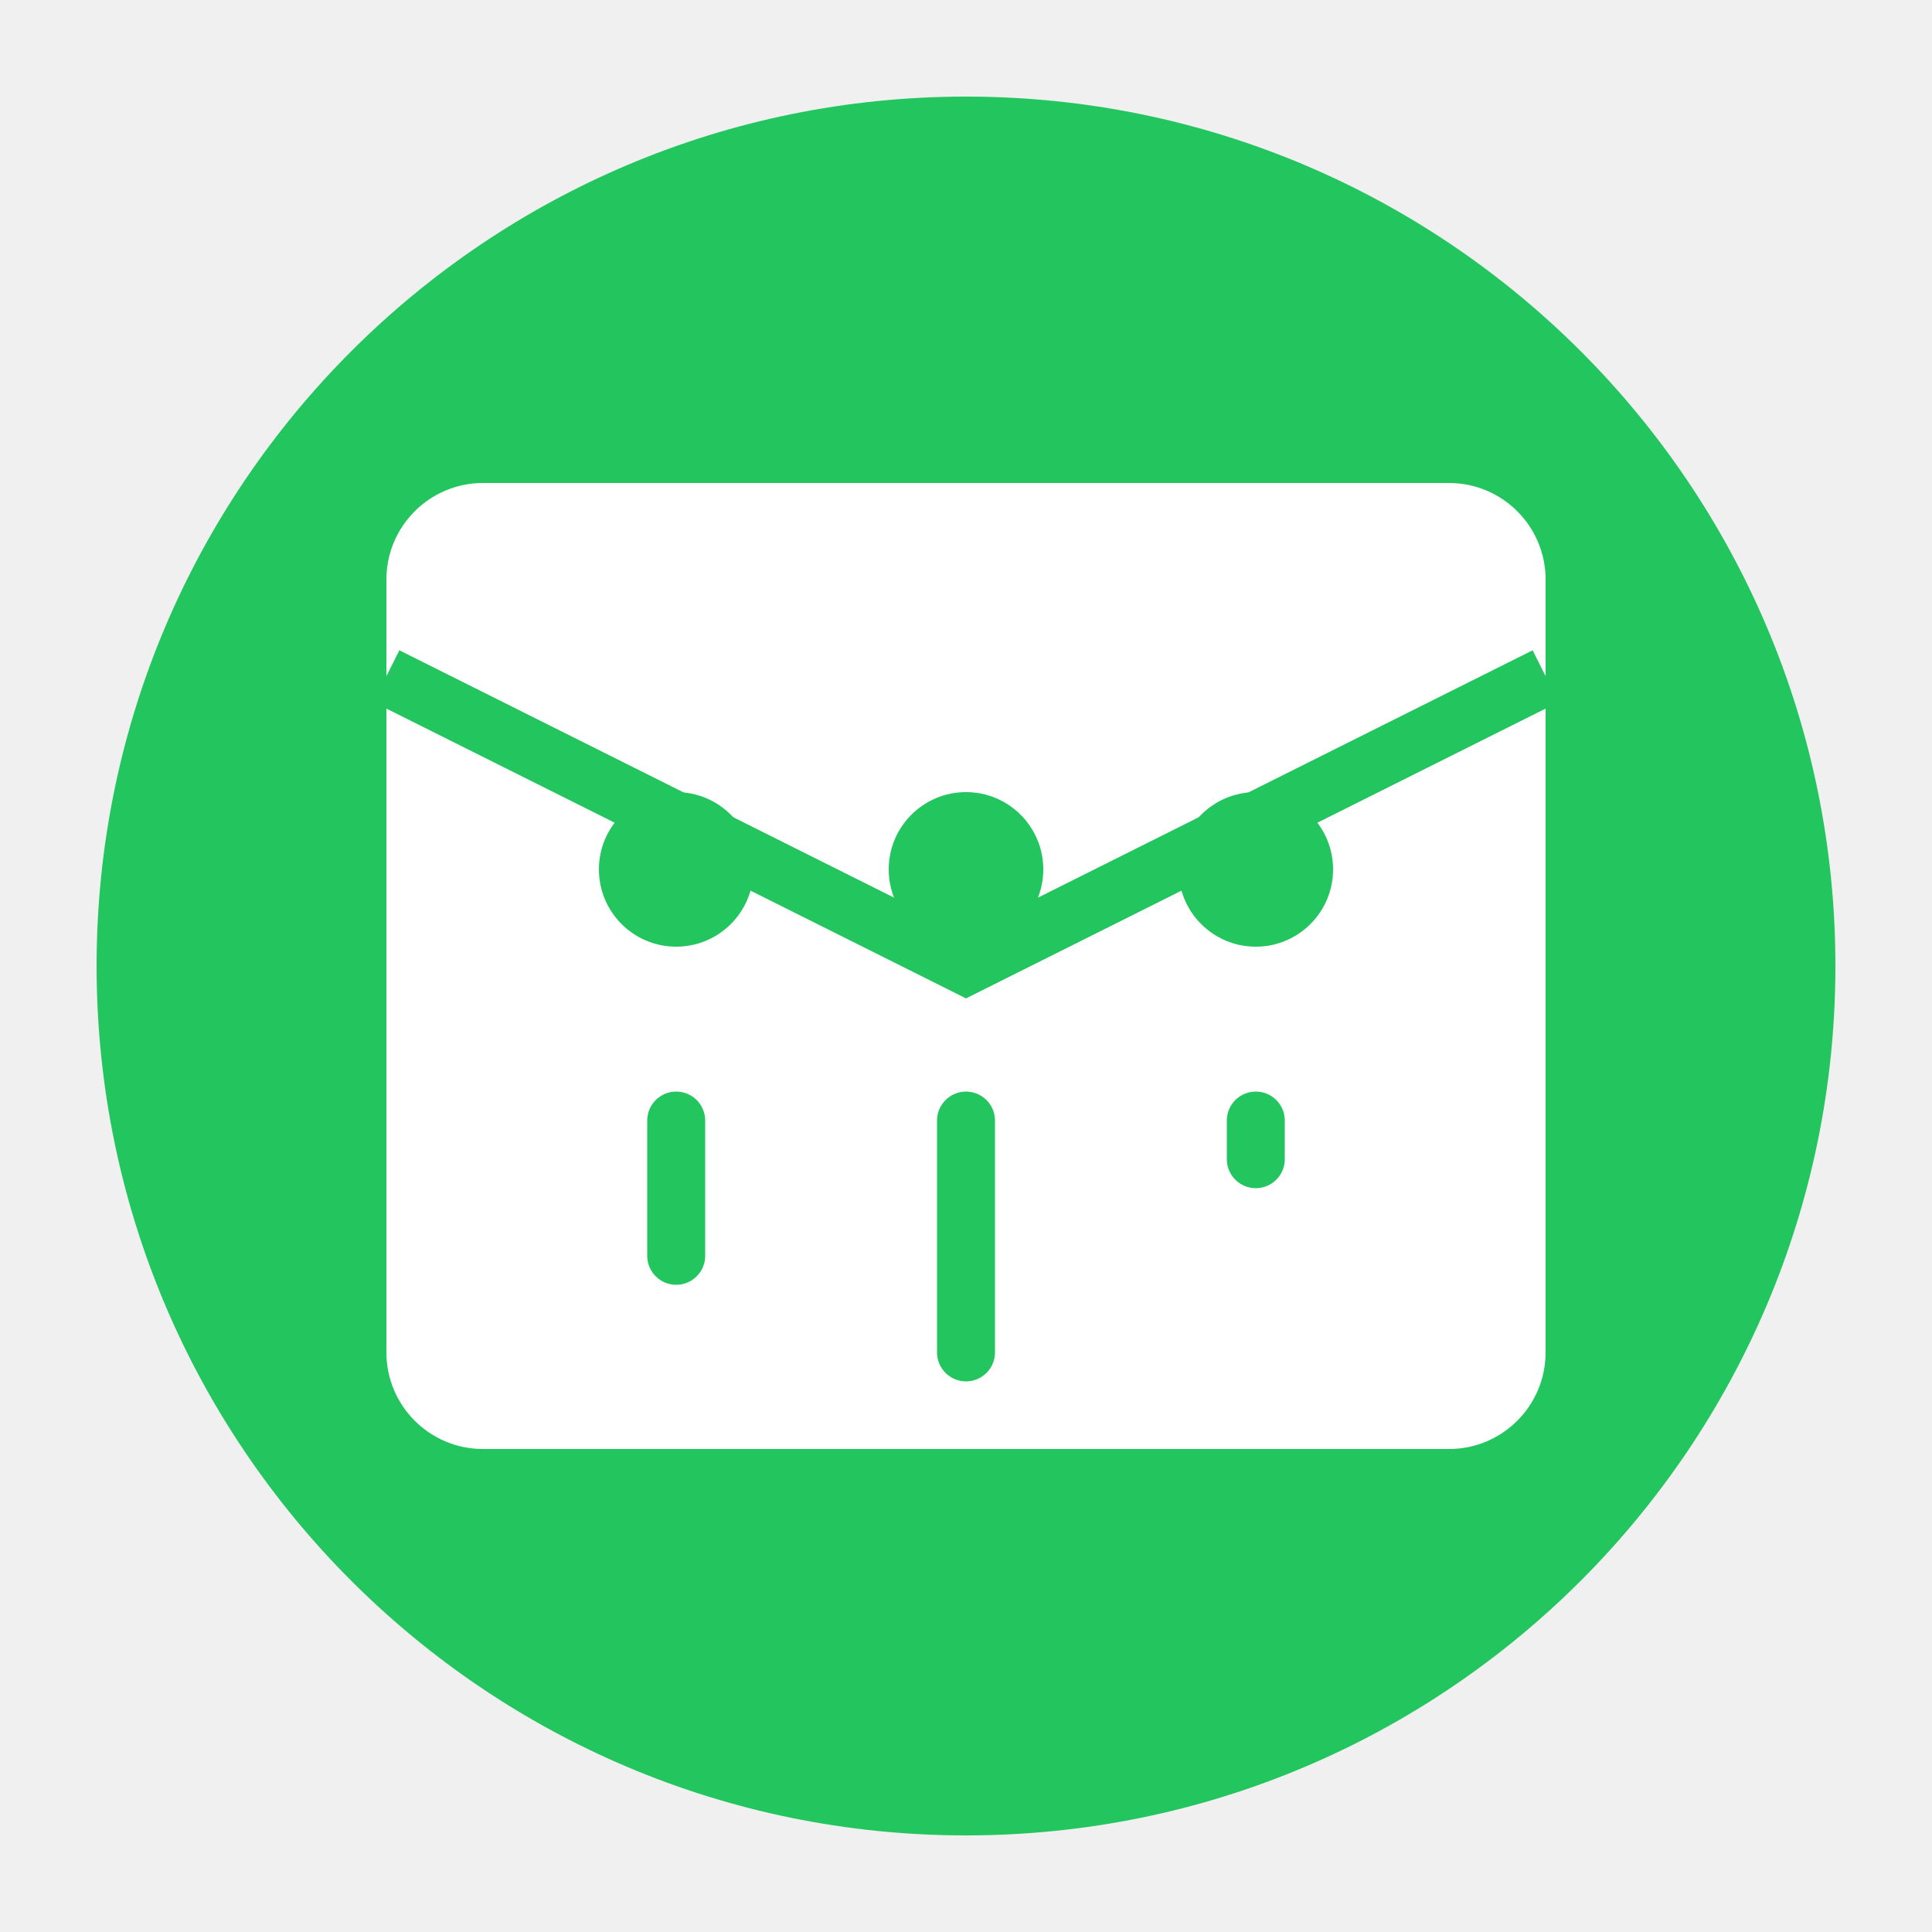
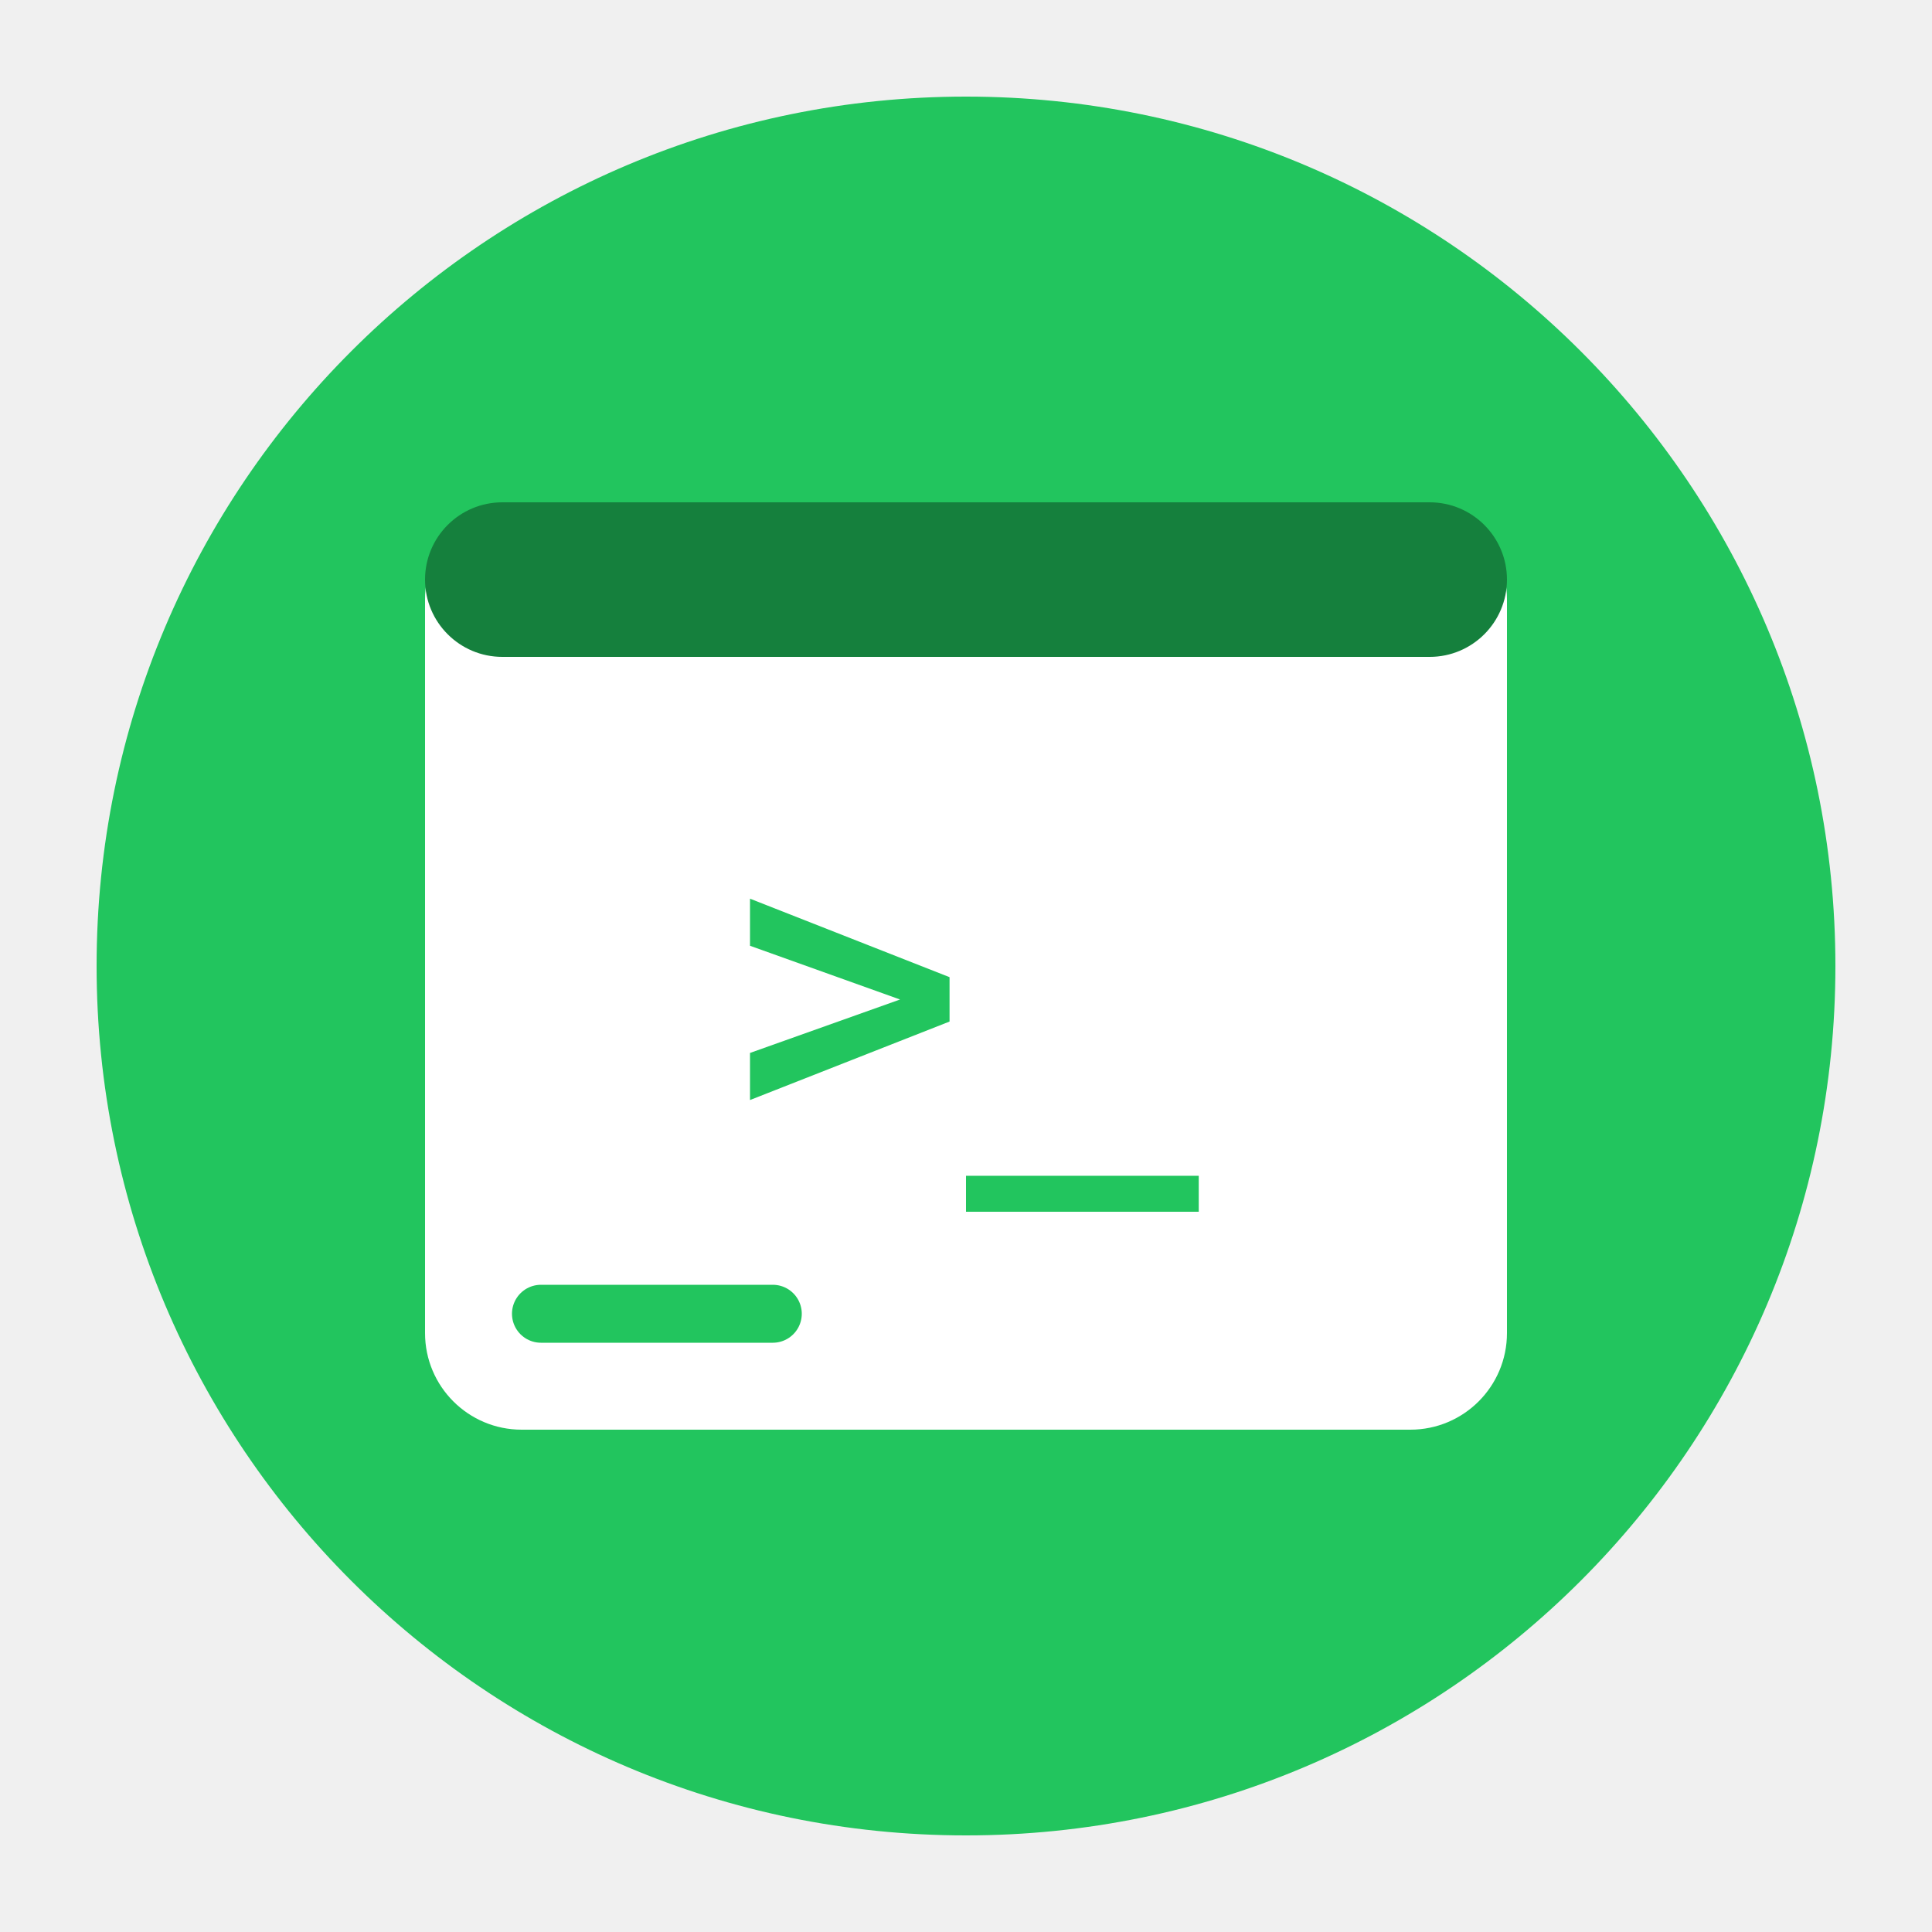
<svg xmlns="http://www.w3.org/2000/svg" viewBox="0 0 100 100">
  <circle cx="50" cy="50" r="45" fill="#22C55E" />
-   <rect x="20" y="25" width="60" height="50" rx="5" fill="white" />
-   <path d="M20 35 L50 50 L80 35" stroke="#22C55E" stroke-width="3" fill="none" />
-   <circle cx="35" cy="45" r="4" fill="#22C55E" />
-   <circle cx="50" cy="45" r="4" fill="#22C55E" />
-   <circle cx="65" cy="45" r="4" fill="#22C55E" />
-   <path d="M35 58 L35 65 M50 58 L50 70 M65 58 L65 60" stroke="#22C55E" stroke-width="3" stroke-linecap="round" />
+   <rect x="22" y="26" width="56" height="48" rx="5" fill="white" />
+   <text x="50" y="58" font-family="monospace" font-size="20" font-weight="bold" fill="#22C55E" text-anchor="middle">&gt;_</text>
+   <path d="M28 68 L40 68" stroke="#22C55E" stroke-width="3" stroke-linecap="round" />
+   <rect x="22" y="26" width="56" height="8" rx="4" fill="#15803D" />
</svg>
